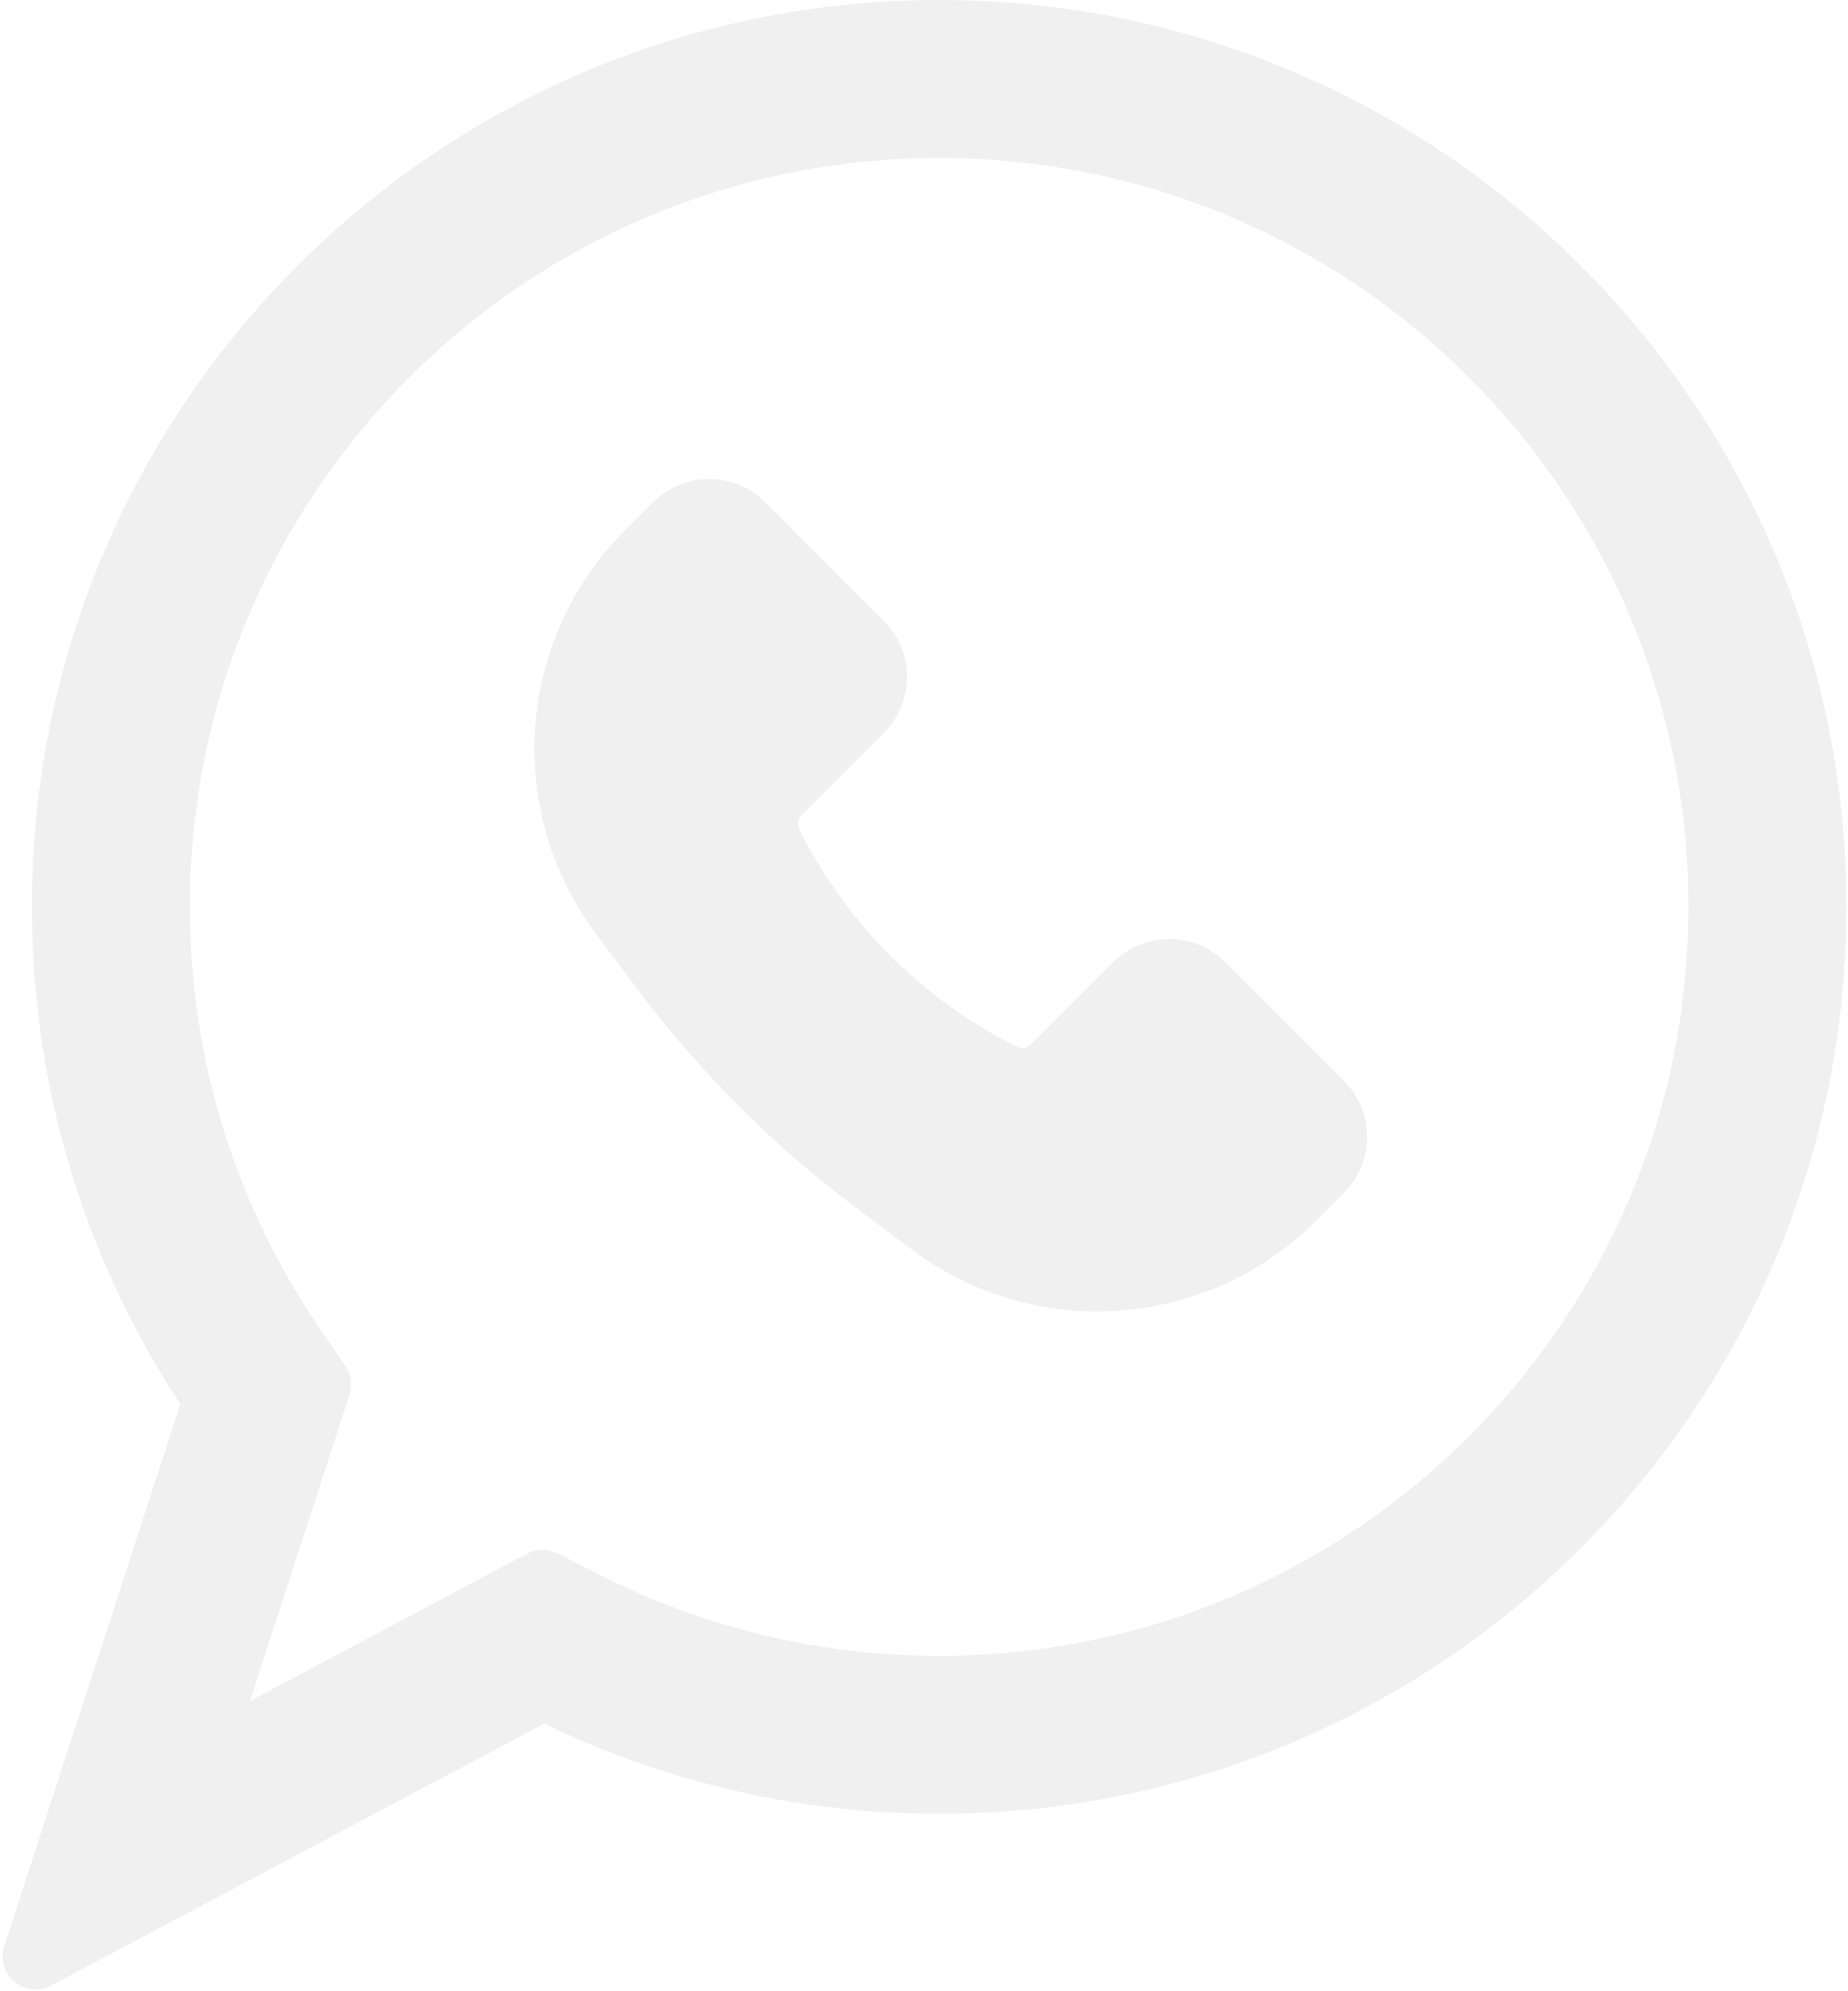
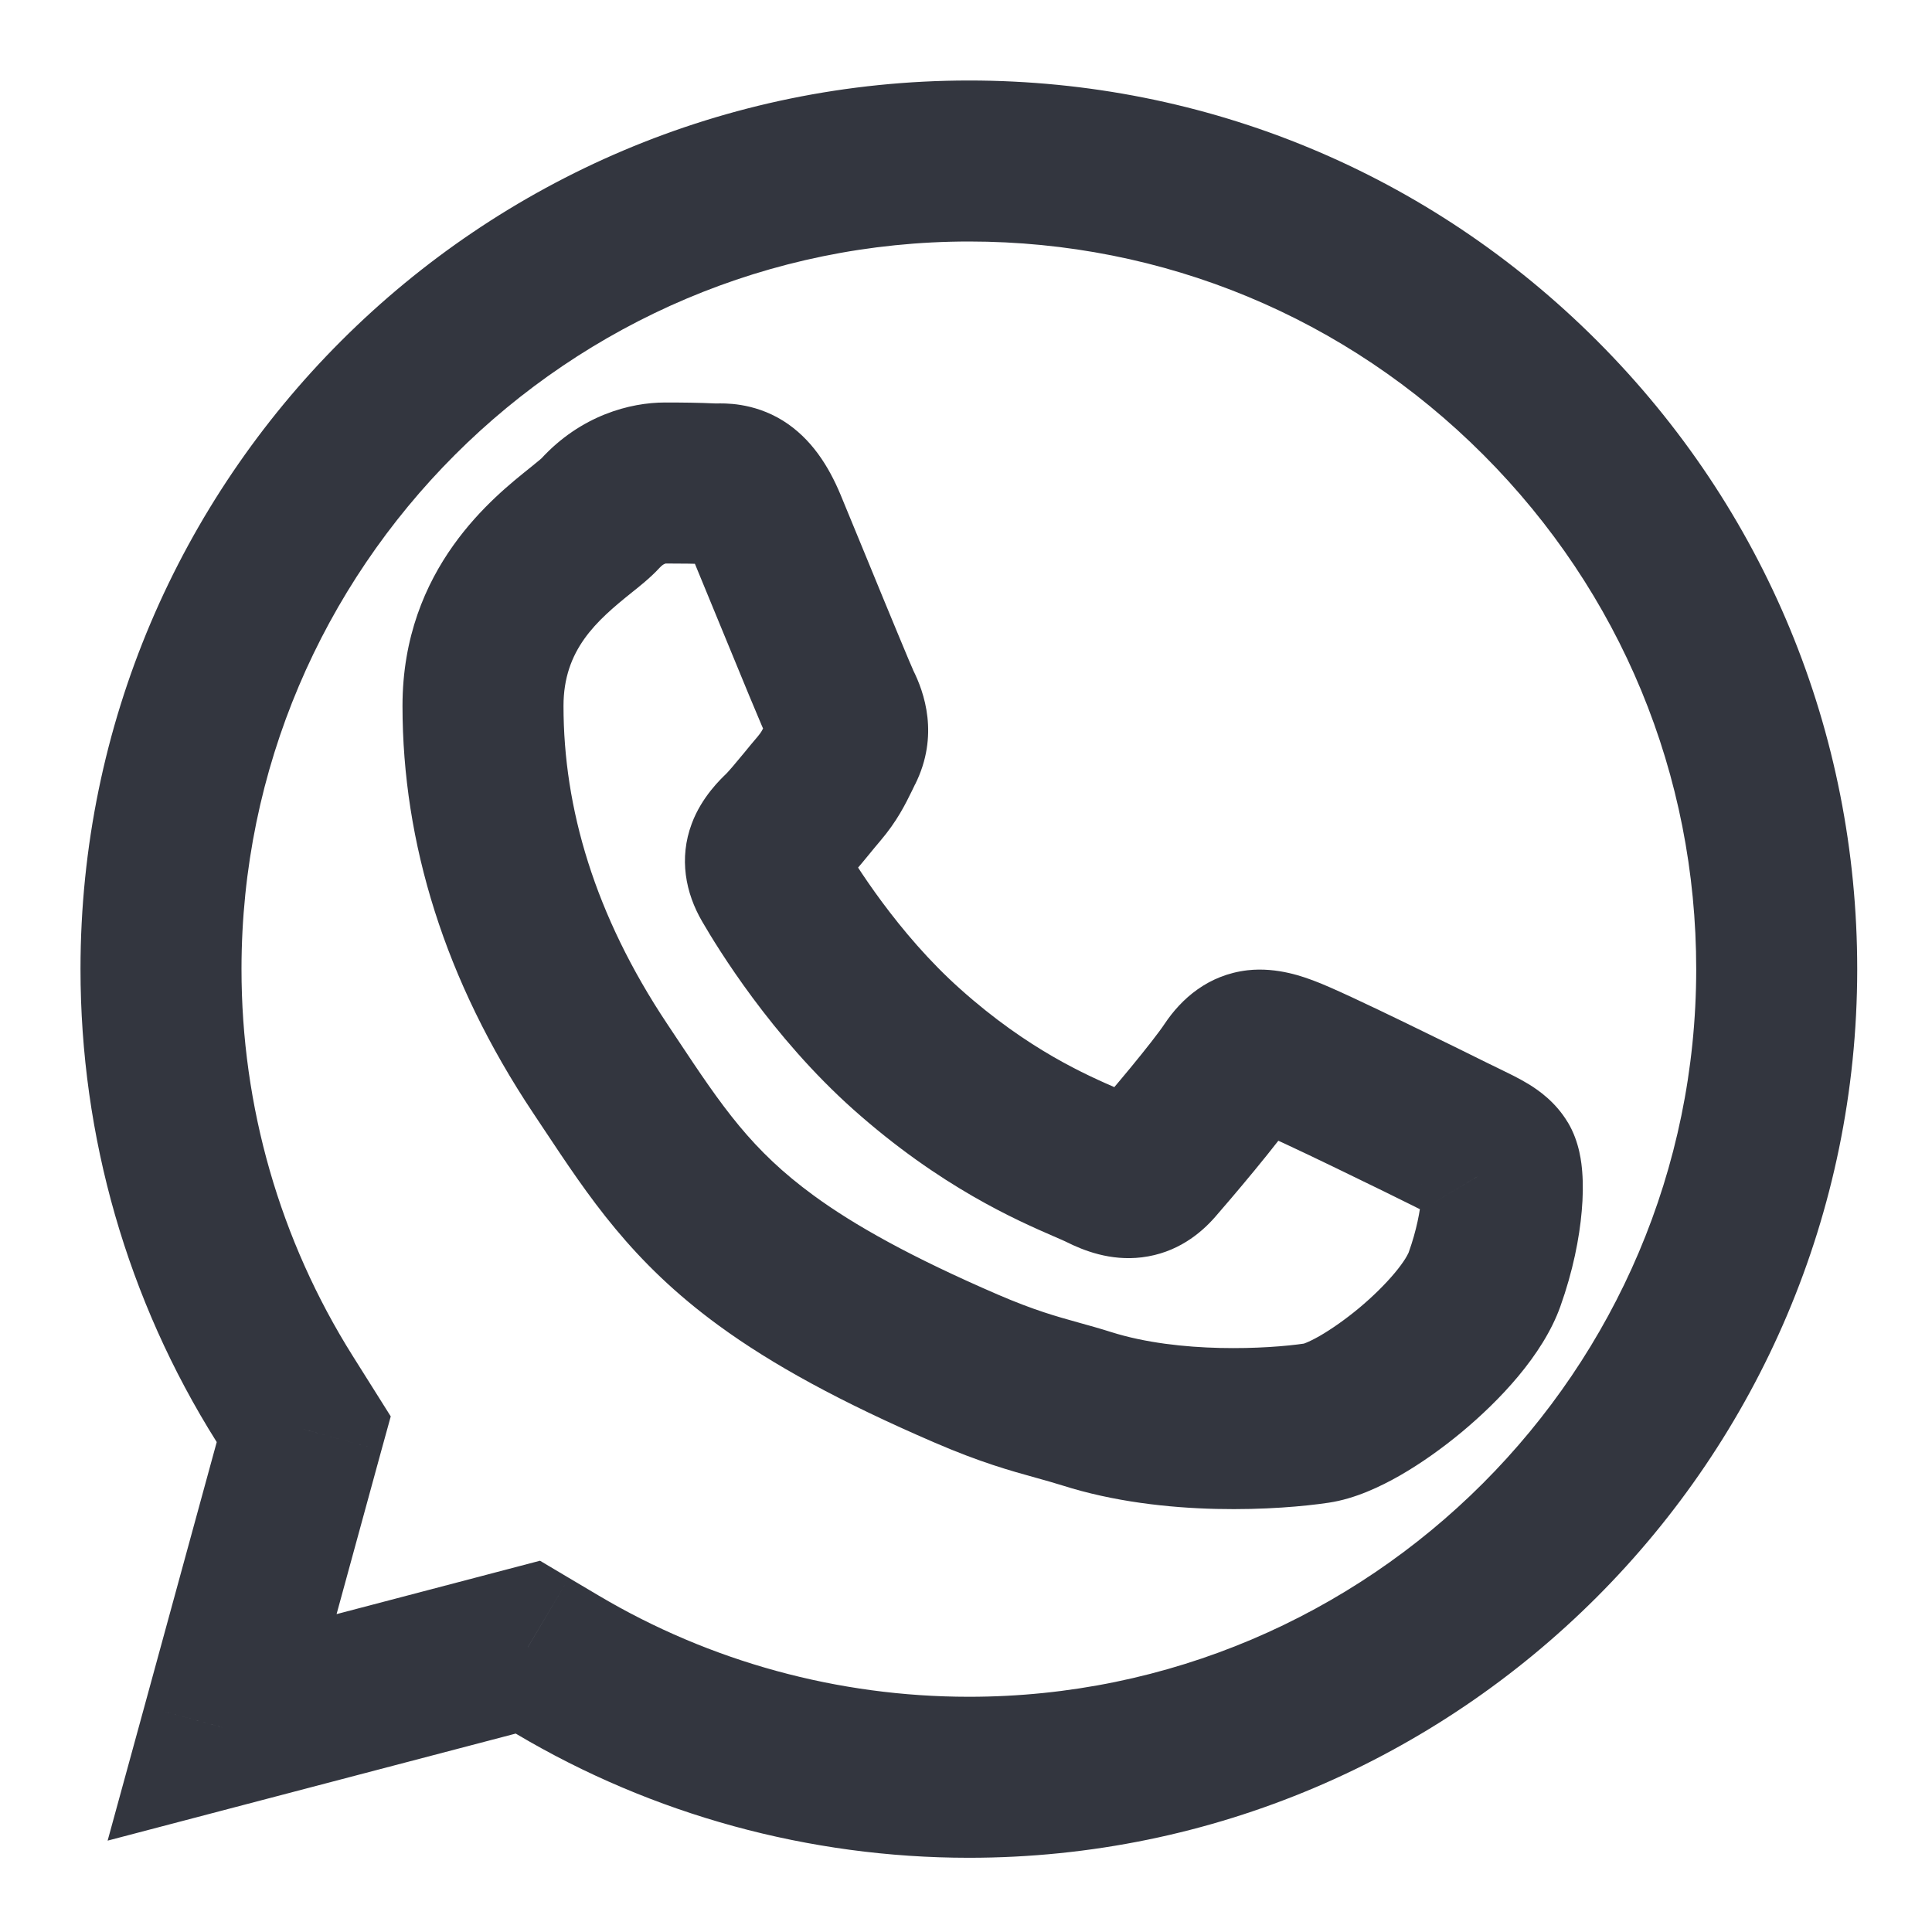
- <svg xmlns="http://www.w3.org/2000/svg" width="504" height="543" viewBox="0 0 504 543" fill="none">
-   <path d="M184.552 143.309L176.853 151.002C150.351 177.487 147.369 219.416 169.857 249.38L181.234 264.538C197.648 286.409 217.089 305.837 238.975 322.24L254.144 333.609C284.128 356.082 326.086 353.102 352.588 326.617L360.287 318.924C365.189 314.026 365.189 306.083 360.287 301.185L327.828 268.749C322.926 263.85 314.979 263.85 310.077 268.749L287.577 291.233C283.826 294.982 278.094 295.911 273.348 293.54C245.915 279.833 223.67 257.603 209.953 230.188C207.58 225.446 208.511 219.718 212.262 215.969L234.762 193.485C239.664 188.586 239.664 180.644 234.762 175.745L202.303 143.309C197.401 138.411 189.454 138.411 184.552 143.309Z" fill="#f0f0f0" />
-   <path fill-rule="evenodd" clip-rule="evenodd" d="M9.688 533.592L148.311 459.952C180.707 476.399 217.365 485.67 256.19 485.67C387.909 485.67 494.688 378.964 494.688 247.335C494.688 115.706 387.909 9 256.19 9C124.471 9 17.692 115.706 17.692 247.335C17.692 297.124 32.97 343.347 59.096 381.578L9.688 533.592ZM86.782 377.607L79.828 367.43C56.46 333.235 42.797 291.917 42.797 247.335C42.797 129.562 138.337 34.088 256.19 34.088C374.043 34.088 469.583 129.562 469.583 247.335C469.583 365.108 374.043 460.582 256.19 460.582C221.407 460.582 188.636 452.285 159.683 437.585L148.049 431.679L52.754 482.302L86.782 377.607Z" fill="#f0f0f0" />
-   <path d="M184.552 143.309L176.853 151.002C150.351 177.487 147.369 219.416 169.857 249.38L181.234 264.538C197.648 286.409 217.089 305.837 238.975 322.24L254.144 333.609C284.128 356.082 326.086 353.102 352.588 326.617L360.287 318.924C365.189 314.026 365.189 306.083 360.287 301.185L327.828 268.749C322.926 263.85 314.979 263.85 310.077 268.749L287.577 291.233C283.826 294.982 278.094 295.911 273.348 293.54C245.915 279.833 223.67 257.603 209.953 230.188C207.58 225.446 208.511 219.718 212.262 215.969L234.762 193.485C239.664 188.586 239.664 180.644 234.762 175.745L202.303 143.309C197.401 138.411 189.454 138.411 184.552 143.309Z" stroke="#f0f0f0" stroke-width="18" stroke-linejoin="round" />
-   <path fill-rule="evenodd" clip-rule="evenodd" d="M9.688 533.592L148.311 459.952C180.707 476.399 217.365 485.67 256.19 485.67C387.909 485.67 494.688 378.964 494.688 247.335C494.688 115.706 387.909 9 256.19 9C124.471 9 17.692 115.706 17.692 247.335C17.692 297.124 32.97 343.347 59.096 381.578L9.688 533.592ZM86.782 377.607L79.828 367.43C56.46 333.235 42.797 291.917 42.797 247.335C42.797 129.562 138.337 34.088 256.19 34.088C374.043 34.088 469.583 129.562 469.583 247.335C469.583 365.108 374.043 460.582 256.19 460.582C221.407 460.582 188.636 452.285 159.683 437.585L148.049 431.679L52.754 482.302L86.782 377.607Z" stroke="#f0f0f0" stroke-width="18" stroke-linejoin="round" />
+ <svg xmlns="http://www.w3.org/2000/svg" width="24" height="24" viewBox="0 0 24 24" fill="none">
+   <path d="M6.557 20.462L7.068 19.602L6.708 19.388L6.304 19.494L6.557 20.462ZM2.759 21.458L1.795 21.194L1.337 22.865L3.013 22.425L2.759 21.458ZM6.924 20.679L6.413 21.539L6.413 21.539L6.924 20.679ZM12.031 22.078L12.031 23.078H12.031V22.078ZM22.071 12.043L23.071 12.043L23.071 12.043L22.071 12.043ZM19.134 4.943L18.427 5.65L18.427 5.65L19.134 4.943ZM12.04 2L12.04 1H12.04V2ZM2 12.034L3 12.035L3 12.035L2 12.034ZM3.534 17.375L4.381 16.843L4.381 16.843L3.534 17.375ZM3.773 17.755L4.737 18.019L4.854 17.595L4.62 17.223L3.773 17.755ZM18.618 14.456L17.76 14.97L17.761 14.97L18.618 14.456ZM18.205 14.185L18.64 13.284L18.64 13.284L18.205 14.185ZM18.442 15.891L19.384 16.227L19.384 16.227L18.442 15.891ZM16.358 17.678L16.21 16.689L16.21 16.689L16.358 17.678ZM13.5 17.5L13.198 18.453L13.198 18.453L13.5 17.5ZM13.138 17.395L13.404 16.431L13.404 16.431L13.138 17.395ZM12 17L12.396 16.082L12.396 16.082L12 17ZM9.518 15.658L10.108 14.851L10.108 14.851L9.518 15.658ZM7.578 13.457L6.745 14.01L6.745 14.01L7.578 13.457ZM7.456 13.274L8.288 12.719L8.288 12.719L7.456 13.274ZM7.218 6.584L6.592 5.805L6.592 5.805L7.218 6.584ZM7.456 6.378L8.194 7.053L8.194 7.053L7.456 6.378ZM8.839 6.011L8.789 7.009L8.789 7.009L8.839 6.011ZM8.907 6.012L8.901 5.012L8.901 5.012L8.907 6.012ZM9.518 6.529L10.441 6.144L10.441 6.144L9.518 6.529ZM9.851 7.337L10.776 6.957L10.776 6.957L9.851 7.337ZM10.448 8.769L9.553 9.215L9.553 9.215L10.448 8.769ZM10.473 9.297L11.367 9.744L11.368 9.744L10.473 9.297ZM10.431 9.383L11.329 9.823L11.329 9.823L10.431 9.383ZM10.171 9.8L10.931 10.451L10.931 10.451L10.171 9.8ZM10.017 9.986L10.79 10.621L10.79 10.621L10.017 9.986ZM9.719 10.329L10.425 11.037L10.425 11.037L9.719 10.329ZM9.587 10.945L10.451 10.441L10.451 10.441L9.587 10.945ZM11.265 13.035L10.599 13.781L10.599 13.781L11.265 13.035ZM13.492 14.442L13.094 15.36L13.094 15.36L13.492 14.442ZM13.691 14.532L14.139 13.638L14.139 13.638L13.691 14.532ZM14.345 14.456L15.097 15.115L15.097 15.115L14.345 14.456ZM15.3 13.274L14.467 12.719L14.467 12.719L15.3 13.274ZM15.979 13.123L16.321 12.183L16.321 12.183L15.979 13.123ZM18.04 14.104L18.488 13.21L18.488 13.21L18.04 14.104ZM6.304 19.494L2.505 20.491L3.013 22.425L6.811 21.429L6.304 19.494ZM7.434 19.819L7.068 19.602L6.047 21.322L6.413 21.539L7.434 19.819ZM12.032 21.078C10.41 21.077 8.82 20.642 7.434 19.819L6.413 21.539C8.109 22.546 10.052 23.077 12.031 23.078L12.032 21.078ZM12.036 21.078H12.031V23.078H12.036V21.078ZM21.071 12.042C21.069 17.024 17.014 21.078 12.036 21.078V23.078C18.119 23.078 23.068 18.128 23.071 12.043L21.071 12.042ZM18.427 5.65C20.134 7.359 21.072 9.626 21.071 12.042L23.071 12.043C23.072 9.096 21.924 6.321 19.842 4.236L18.427 5.65ZM12.039 3C14.454 3.001 16.72 3.94 18.427 5.65L19.842 4.236C17.76 2.152 14.986 1.001 12.04 1L12.039 3ZM3 12.035C3.002 7.054 7.056 3 12.04 3V1C5.952 1 1.002 5.949 1 12.034L3 12.035ZM4.381 16.843C3.477 15.405 2.999 13.744 3 12.035L1 12.034C0.999 14.118 1.582 16.149 2.688 17.907L4.381 16.843ZM4.62 17.223L4.381 16.843L2.688 17.907L2.926 18.287L4.62 17.223ZM3.724 21.722L4.737 18.019L2.808 17.491L1.795 21.194L3.724 21.722ZM19.476 13.943C19.323 13.687 19.11 13.542 18.99 13.468C18.869 13.394 18.73 13.328 18.64 13.284L17.77 15.085C17.825 15.112 17.863 15.13 17.896 15.147C17.929 15.164 17.942 15.172 17.945 15.173C17.948 15.175 17.927 15.163 17.895 15.134C17.861 15.104 17.809 15.051 17.76 14.97L19.476 13.943ZM19.384 16.227C19.539 15.793 19.62 15.381 19.649 15.043C19.664 14.874 19.667 14.709 19.655 14.557C19.647 14.46 19.625 14.19 19.476 13.942L17.761 14.97C17.691 14.855 17.67 14.76 17.667 14.745C17.66 14.716 17.66 14.703 17.661 14.713C17.662 14.731 17.664 14.784 17.657 14.871C17.642 15.041 17.597 15.285 17.5 15.555L19.384 16.227ZM16.506 18.667C16.835 18.618 17.151 18.466 17.391 18.329C17.652 18.179 17.918 17.99 18.164 17.785C18.612 17.411 19.165 16.843 19.384 16.227L17.5 15.555C17.5 15.555 17.5 15.557 17.498 15.561C17.497 15.565 17.494 15.57 17.49 15.577C17.483 15.592 17.472 15.611 17.457 15.636C17.426 15.685 17.383 15.745 17.325 15.814C17.208 15.954 17.054 16.106 16.883 16.249C16.712 16.391 16.54 16.511 16.395 16.595C16.229 16.69 16.171 16.695 16.21 16.689L16.506 18.667ZM13.198 18.453C14.469 18.857 15.92 18.755 16.506 18.667L16.21 16.689C15.757 16.757 14.655 16.817 13.802 16.547L13.198 18.453ZM12.871 18.358C12.993 18.392 13.093 18.42 13.198 18.453L13.802 16.547C13.657 16.501 13.523 16.464 13.404 16.431L12.871 18.358ZM11.604 17.918C12.18 18.167 12.553 18.27 12.871 18.358L13.404 16.431C13.12 16.352 12.849 16.277 12.396 16.082L11.604 17.918ZM8.928 16.466C9.593 16.952 10.443 17.417 11.604 17.918L12.396 16.082C11.316 15.615 10.611 15.219 10.108 14.851L8.928 16.466ZM6.745 14.01C7.316 14.869 7.843 15.673 8.928 16.466L10.108 14.851C9.336 14.287 8.976 13.755 8.411 12.904L6.745 14.01ZM6.624 13.828C6.665 13.889 6.705 13.95 6.745 14.01L8.411 12.904C8.371 12.844 8.33 12.782 8.288 12.719L6.624 13.828ZM5 8.769C5 10.469 5.525 12.18 6.624 13.828L8.288 12.719C7.387 11.367 7 10.038 7 8.769H5ZM6.592 5.805C6.146 6.163 5 7.054 5 8.769H7C7 8.072 7.409 7.713 7.845 7.363L6.592 5.805ZM6.719 5.702C6.729 5.691 6.734 5.687 6.731 5.69C6.728 5.692 6.721 5.699 6.708 5.71C6.681 5.733 6.646 5.761 6.592 5.805L7.845 7.363C7.92 7.303 8.078 7.18 8.194 7.053L6.719 5.702ZM8.261 5C7.83 5 7.217 5.158 6.719 5.702L8.194 7.053C8.21 7.035 8.224 7.024 8.234 7.017C8.244 7.011 8.252 7.006 8.259 7.004C8.265 7.001 8.27 7 8.272 7C8.275 6.999 8.272 7 8.261 7V5ZM8.889 5.012C8.687 5.002 8.464 5 8.261 5V7C8.459 7 8.64 7.002 8.789 7.009L8.889 5.012ZM8.901 5.012C8.895 5.012 8.89 5.012 8.887 5.012C8.883 5.012 8.881 5.012 8.88 5.012C8.877 5.012 8.881 5.012 8.889 5.012L8.789 7.009C8.844 7.012 8.895 7.012 8.912 7.011L8.901 5.012ZM10.441 6.144C10.294 5.792 10.079 5.446 9.725 5.225C9.352 4.994 8.986 5.011 8.901 5.012L8.912 7.011C8.966 7.011 8.932 7.013 8.887 7.006C8.825 6.996 8.747 6.972 8.669 6.924C8.522 6.833 8.525 6.746 8.595 6.913L10.441 6.144ZM10.776 6.957C10.648 6.646 10.525 6.347 10.441 6.144L8.595 6.913C8.677 7.11 8.797 7.404 8.926 7.717L10.776 6.957ZM11.342 8.322C11.347 8.33 11.333 8.3 11.29 8.2C11.254 8.115 11.206 8.001 11.152 7.869C11.042 7.605 10.906 7.274 10.776 6.957L8.926 7.717C9.171 8.313 9.481 9.071 9.553 9.215L11.342 8.322ZM11.368 9.744C11.672 9.134 11.48 8.597 11.342 8.322L9.553 9.215C9.564 9.237 9.54 9.198 9.532 9.12C9.528 9.079 9.528 9.03 9.537 8.979C9.546 8.927 9.562 8.884 9.578 8.851L11.368 9.744ZM11.329 9.823C11.342 9.795 11.354 9.77 11.367 9.744L9.579 8.85C9.561 8.884 9.546 8.916 9.533 8.943L11.329 9.823ZM10.931 10.451C11.147 10.198 11.248 9.987 11.329 9.823L9.533 8.943C9.492 9.027 9.476 9.057 9.461 9.083C9.451 9.1 9.438 9.119 9.412 9.15L10.931 10.451ZM10.79 10.621C10.843 10.556 10.888 10.501 10.931 10.451L9.412 9.15C9.353 9.218 9.295 9.29 9.244 9.352L10.79 10.621ZM10.425 11.037C10.558 10.904 10.697 10.734 10.79 10.621L9.244 9.352C9.129 9.491 9.06 9.573 9.013 9.621L10.425 11.037ZM10.451 10.441C10.458 10.454 10.491 10.515 10.504 10.616C10.518 10.725 10.503 10.834 10.467 10.928C10.436 11.014 10.396 11.064 10.388 11.074C10.382 11.081 10.384 11.078 10.425 11.037L9.013 9.62C8.964 9.669 8.718 9.895 8.593 10.232C8.432 10.663 8.515 11.092 8.723 11.448L10.451 10.441ZM11.931 12.288C11.152 11.594 10.61 10.715 10.451 10.441L8.723 11.448C8.915 11.779 9.584 12.875 10.599 13.781L11.931 12.288ZM13.889 13.525C13.499 13.355 12.776 13.043 11.931 12.288L10.599 13.781C11.682 14.746 12.634 15.16 13.094 15.36L13.889 13.525ZM14.139 13.638C14.059 13.598 13.962 13.556 13.889 13.525L13.094 15.36C13.187 15.4 13.225 15.417 13.243 15.426L14.139 13.638ZM13.592 13.798C13.593 13.796 13.624 13.761 13.686 13.723C13.755 13.681 13.844 13.646 13.944 13.634C14.129 13.611 14.224 13.68 14.139 13.638L13.243 15.426C13.46 15.535 13.793 15.667 14.185 15.619C14.619 15.566 14.914 15.325 15.097 15.115L13.592 13.798ZM14.467 12.719C14.399 12.822 14.236 13.03 14.041 13.267C13.855 13.492 13.673 13.705 13.592 13.798L15.097 15.115C15.262 14.926 15.888 14.195 16.132 13.828L14.467 12.719ZM16.321 12.183C16.212 12.143 15.876 12.01 15.497 12.053C15.008 12.11 14.675 12.407 14.467 12.719L16.132 13.828C16.135 13.824 16.104 13.873 16.027 13.927C15.94 13.987 15.834 14.028 15.725 14.041C15.628 14.052 15.563 14.037 15.558 14.035C15.555 14.035 15.571 14.039 15.636 14.062L16.321 12.183ZM18.488 13.21C18.332 13.132 17.881 12.91 17.435 12.694C17.02 12.493 16.52 12.255 16.321 12.183L15.636 14.062C15.633 14.061 15.639 14.063 15.659 14.071C15.676 14.079 15.7 14.089 15.73 14.102C15.789 14.128 15.865 14.163 15.953 14.204C16.13 14.286 16.345 14.389 16.565 14.495C17.005 14.707 17.447 14.925 17.593 14.998L18.488 13.21ZM18.64 13.284C18.589 13.259 18.54 13.236 18.488 13.21L17.592 14.998C17.658 15.031 17.719 15.061 17.77 15.085L18.64 13.284Z" fill="#33363F" />
</svg>
